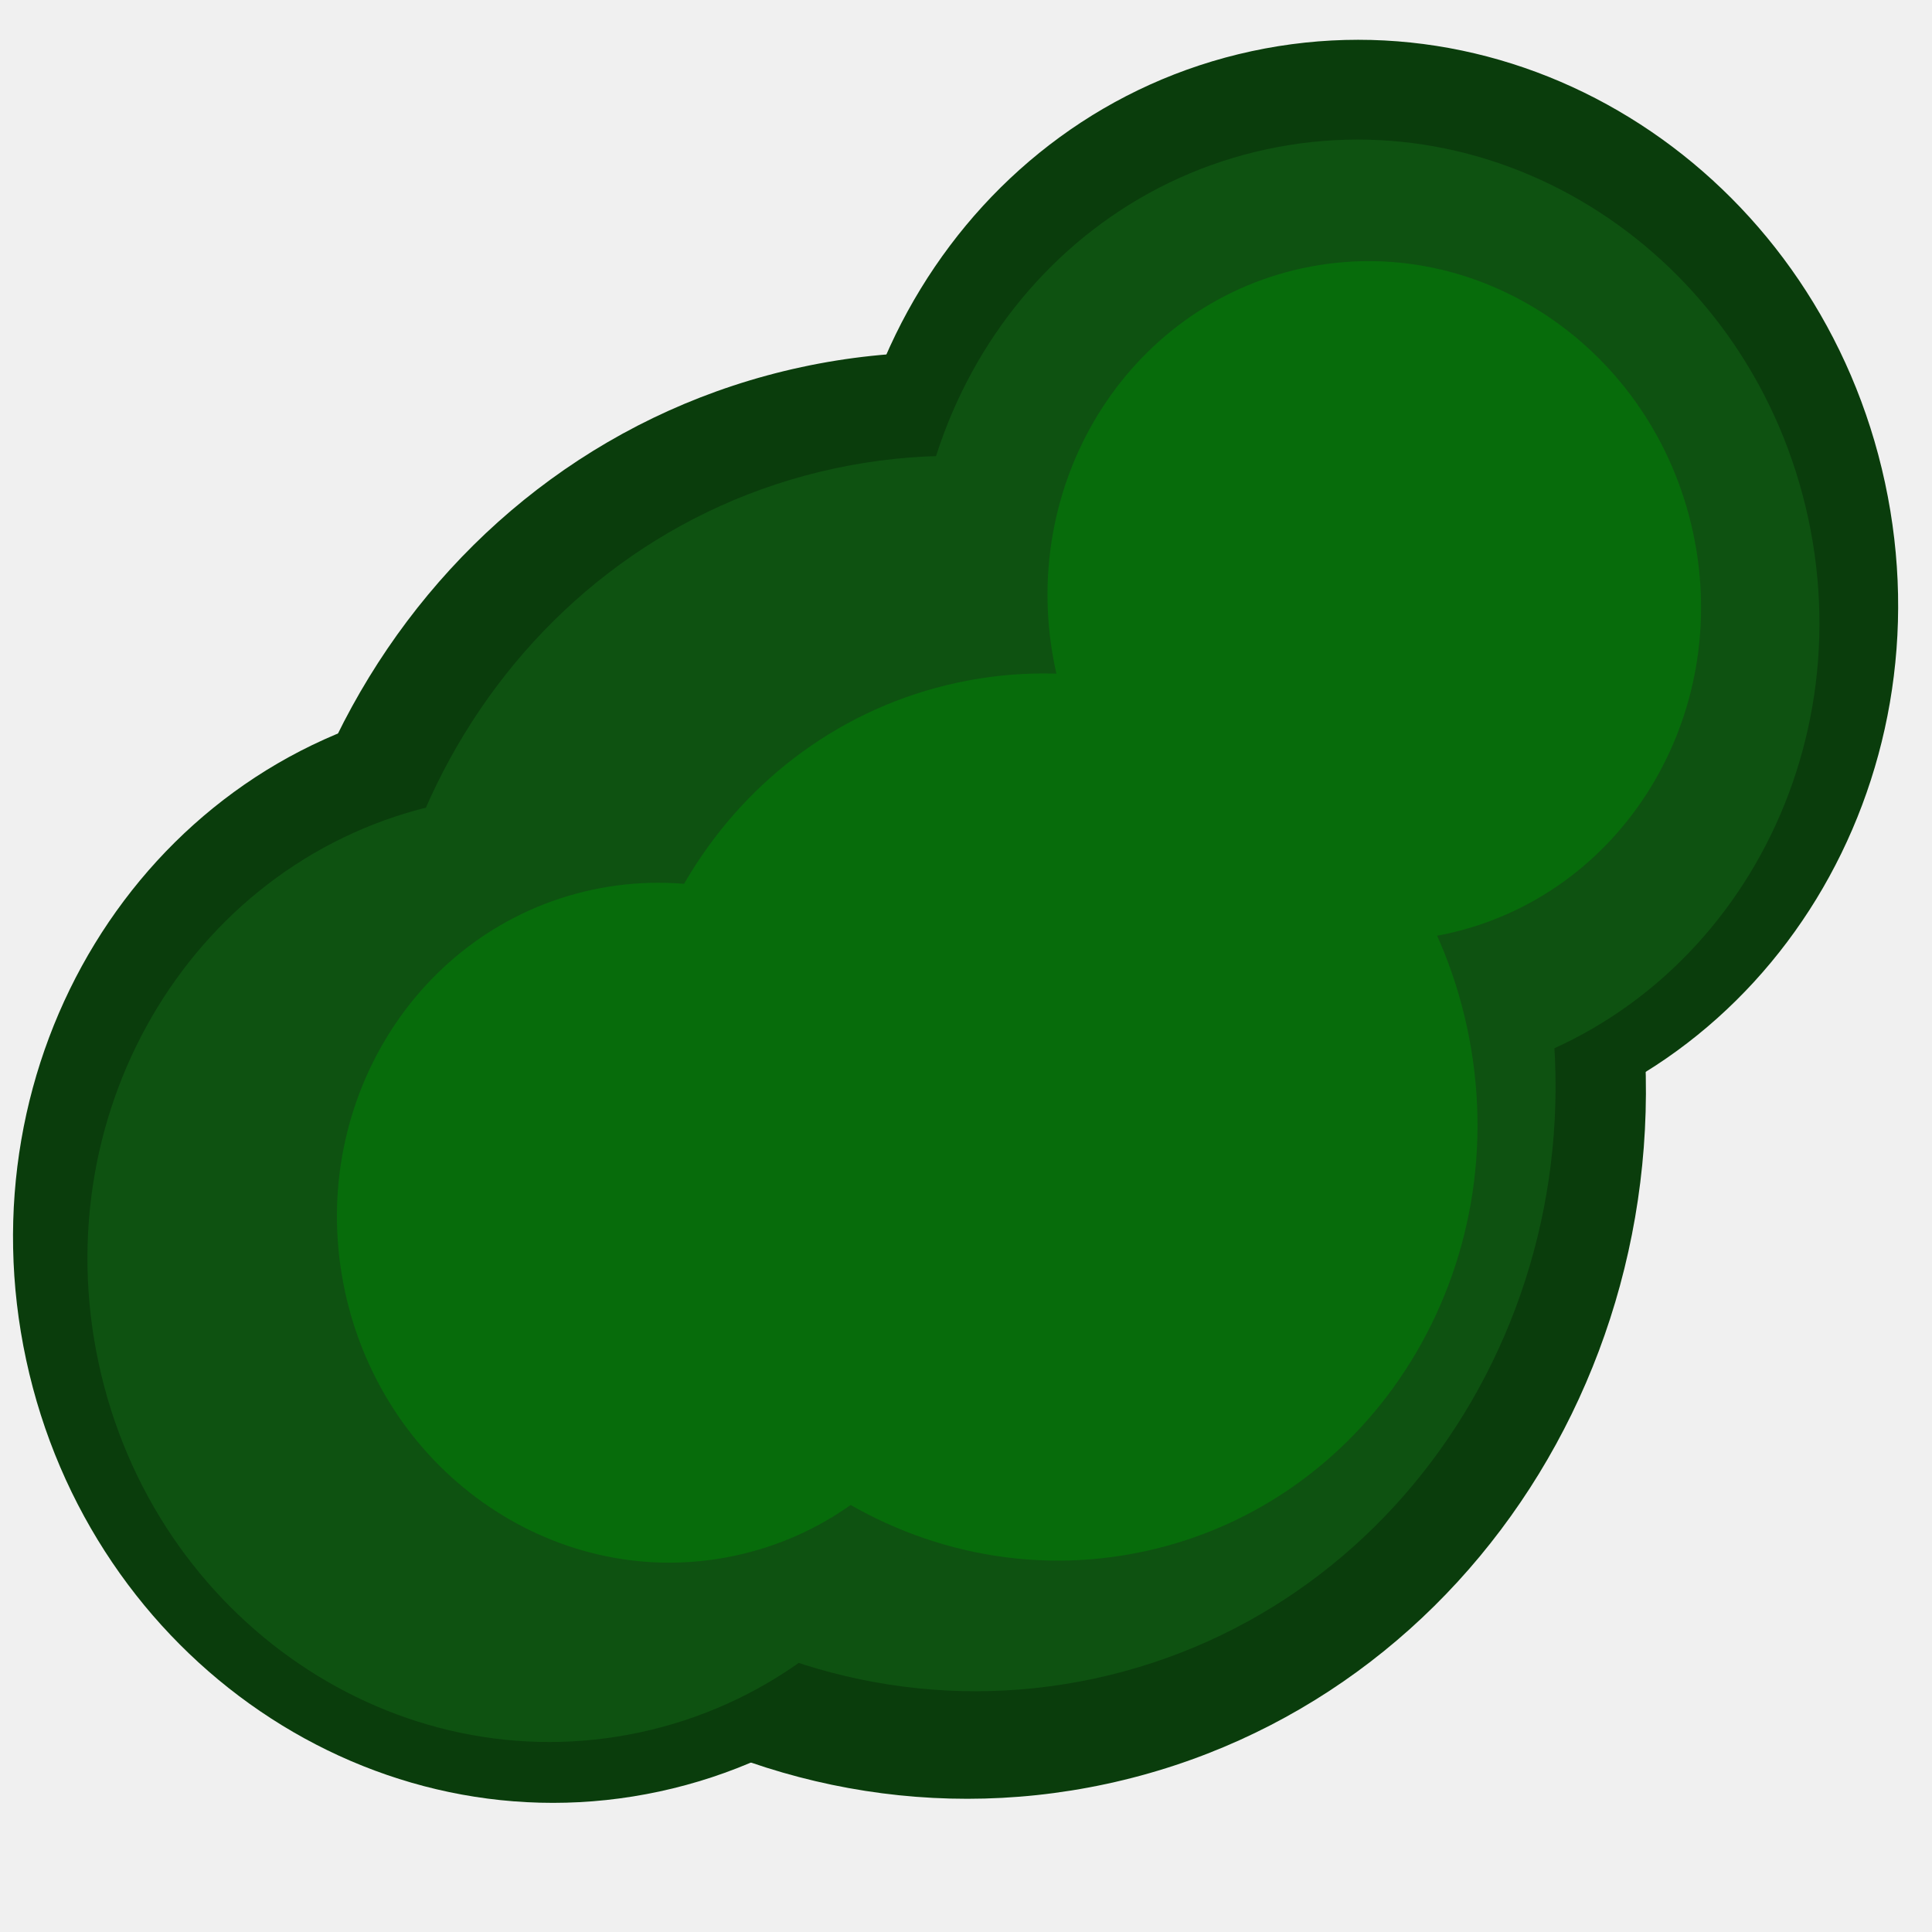
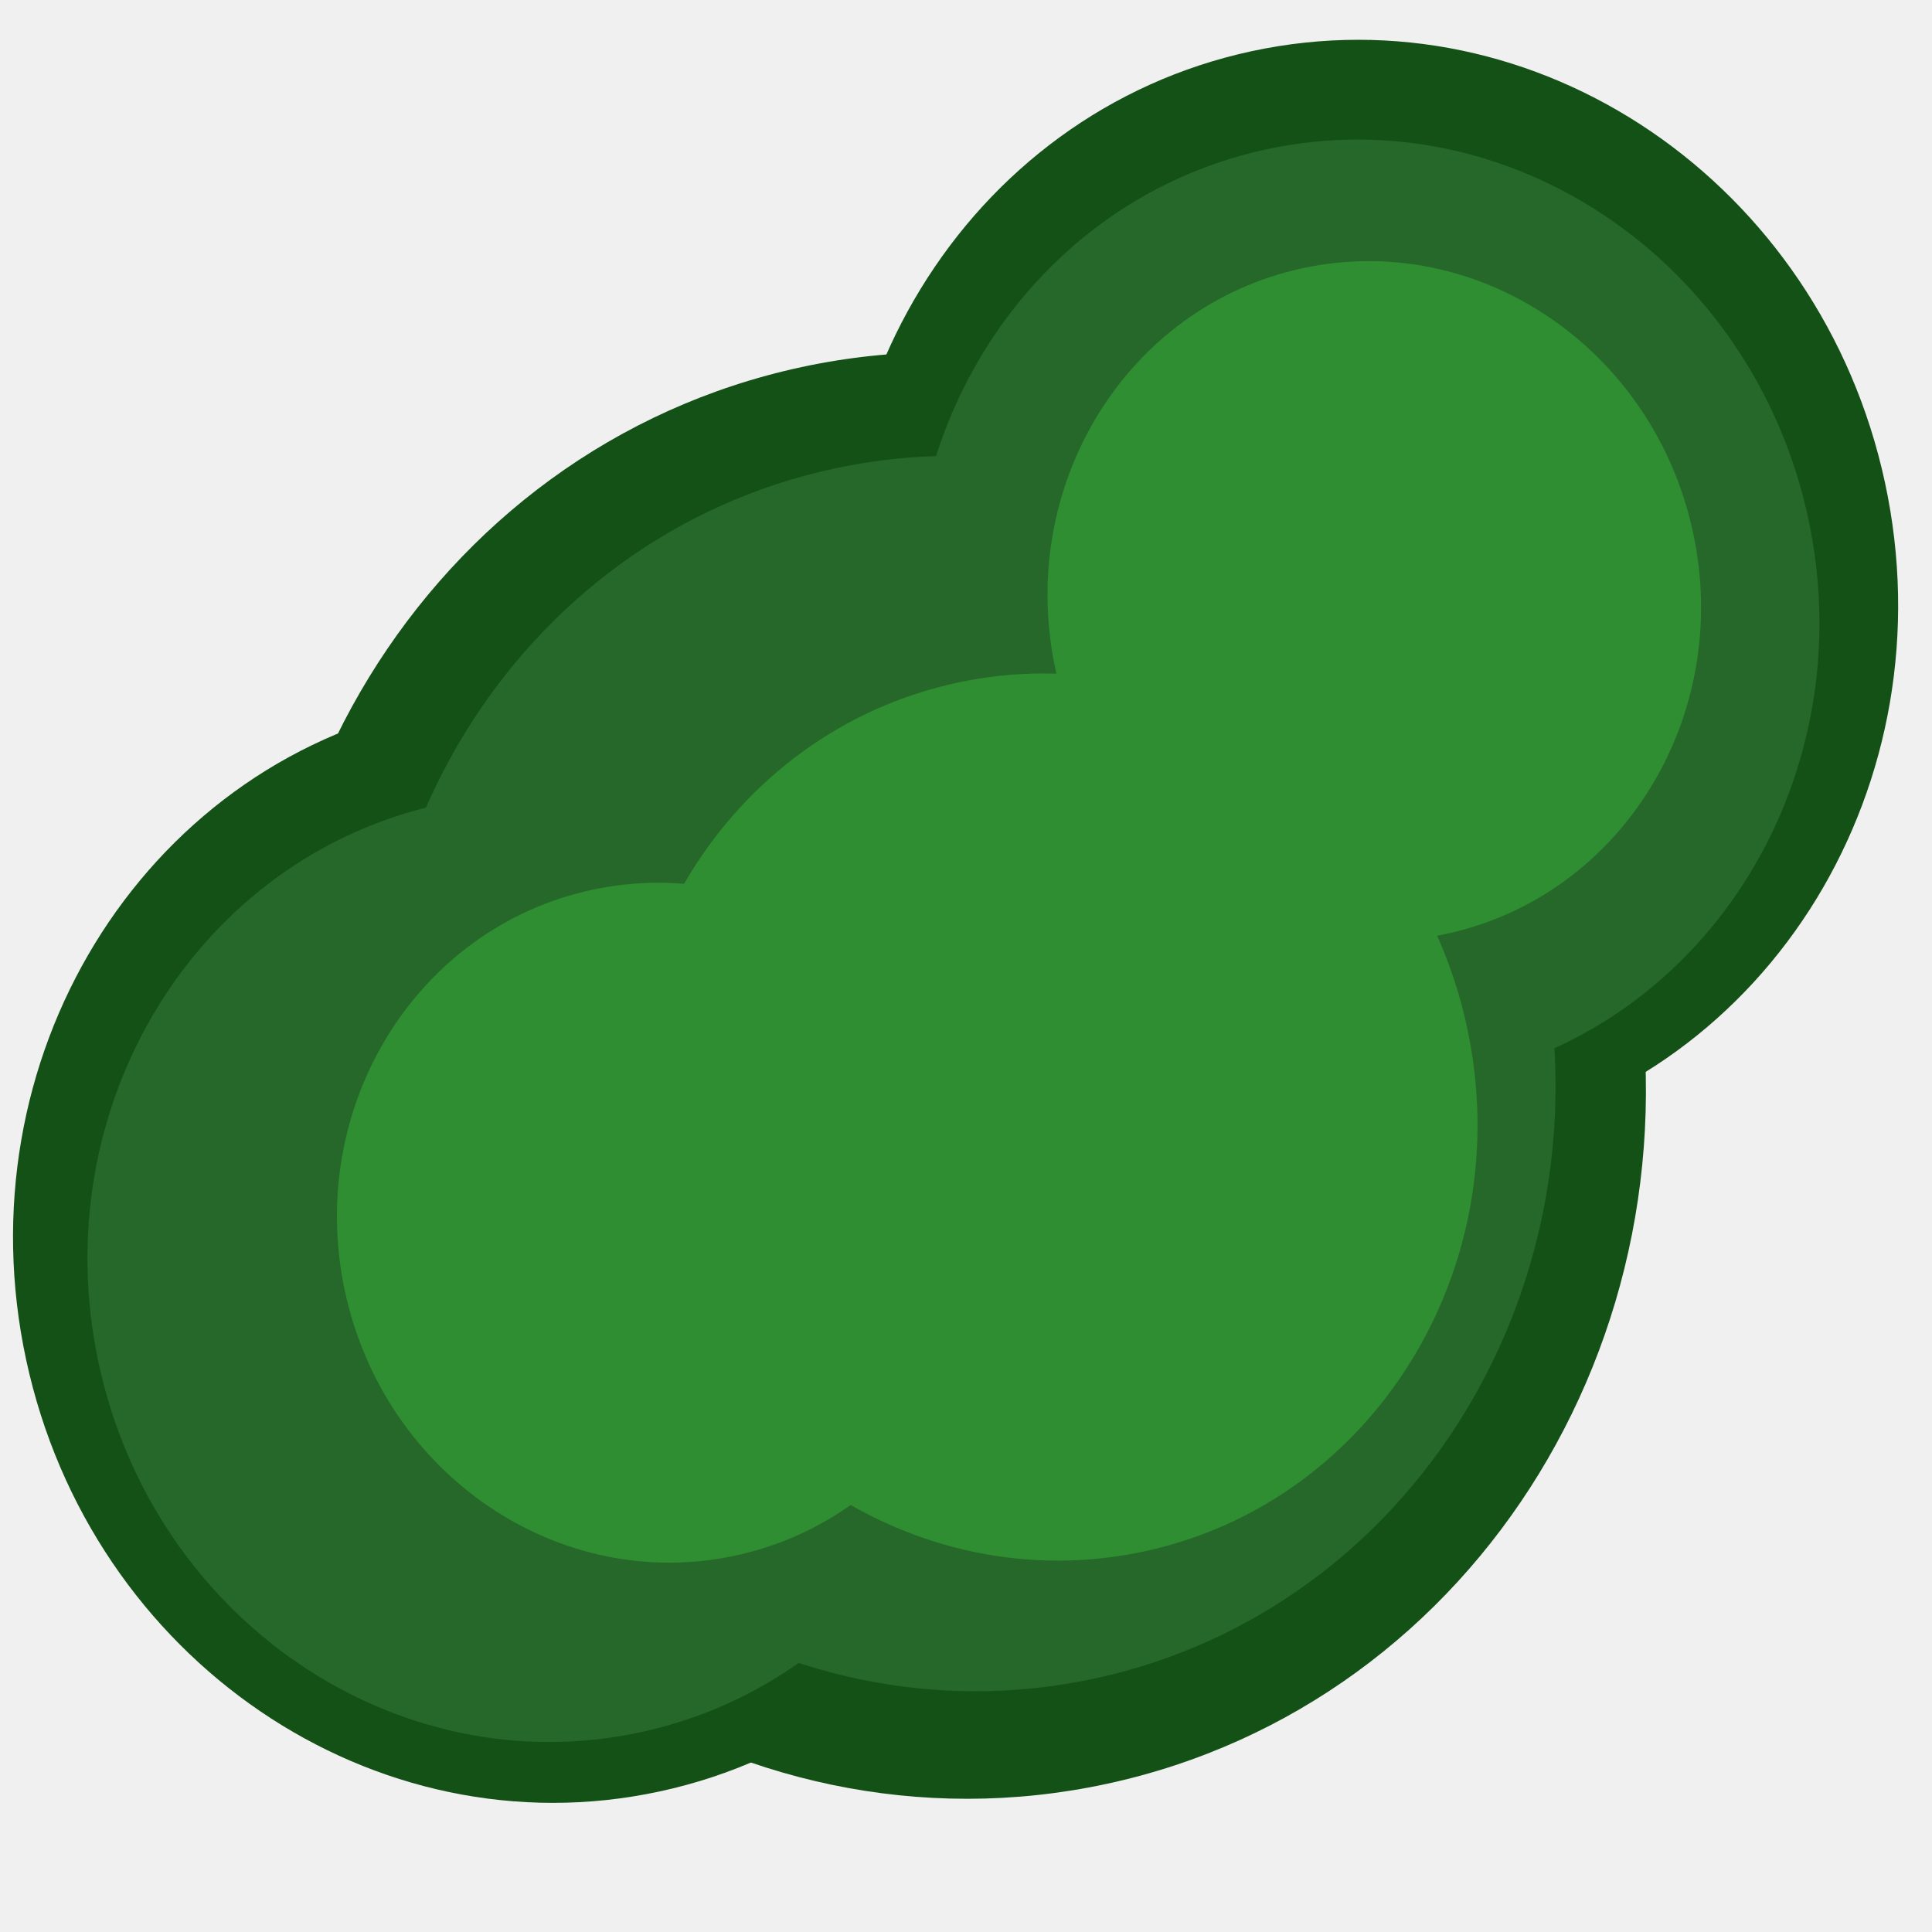
<svg xmlns="http://www.w3.org/2000/svg" width="400" height="400" viewBox="0 0 400 400" fill="none">
  <g clip-path="url(#clip0_13_250)">
-     <ellipse cx="112.353" cy="258.545" rx="114.936" ry="109.382" transform="rotate(77.8499 112.353 258.545)" fill="#0A3D0C" />
-     <ellipse cx="197.51" cy="222.672" rx="150.028" ry="142.91" transform="rotate(77.8499 197.51 222.672)" fill="#0A3D0C" />
-     <ellipse cx="283.336" cy="122.957" rx="114.936" ry="109.382" transform="rotate(77.8499 283.336 122.957)" fill="#0A3D0C" />
-     <ellipse cx="199.663" cy="222.265" rx="128.126" ry="122.103" transform="rotate(77.8499 199.663 222.265)" fill="#0E5211" />
-     <ellipse cx="282.892" cy="126.986" rx="98.273" ry="93.573" transform="rotate(77.8499 282.892 126.986)" fill="#0E5211" />
-     <ellipse cx="284.531" cy="124.448" rx="70.5" ry="67.509" transform="rotate(77.8499 284.531 124.448)" fill="#076C0B" />
-     <ellipse cx="111.909" cy="262.574" rx="98.273" ry="93.573" transform="rotate(77.8499 111.909 262.574)" fill="#0E5211" />
-     <ellipse cx="137.415" cy="253.149" rx="70.5" ry="67.509" transform="rotate(77.8499 137.415 253.149)" fill="#076C0B" />
-     <ellipse cx="217.56" cy="231.27" rx="91.988" ry="88.155" transform="rotate(77.8499 217.56 231.27)" fill="#076C0B" />
+     <ellipse cx="112.353" cy="258.545" rx="114.936" ry="109.382" transform="rotate(77.8499 112.353 258.545)" fill="#145117" />
+     <ellipse cx="197.51" cy="222.672" rx="150.028" ry="142.91" transform="rotate(77.8499 197.51 222.672)" fill="#145117" />
+     <ellipse cx="283.336" cy="122.957" rx="114.936" ry="109.382" transform="rotate(77.8499 283.336 122.957)" fill="#145117" />
+     <ellipse cx="199.663" cy="222.266" rx="128.126" ry="122.103" transform="rotate(77.8499 199.663 222.266)" fill="#266829" />
+     <ellipse cx="282.892" cy="126.986" rx="98.273" ry="93.573" transform="rotate(77.8499 282.892 126.986)" fill="#266829" />
+     <ellipse cx="284.531" cy="124.448" rx="70.5" ry="67.509" transform="rotate(77.8499 284.531 124.448)" fill="#2F8D32" />
+     <ellipse cx="111.909" cy="262.574" rx="98.273" ry="93.573" transform="rotate(77.8499 111.909 262.574)" fill="#266829" />
+     <ellipse cx="137.415" cy="253.149" rx="70.5" ry="67.509" transform="rotate(77.8499 137.415 253.149)" fill="#2F8D32" />
+     <ellipse cx="217.56" cy="231.27" rx="91.988" ry="88.155" transform="rotate(77.8499 217.56 231.27)" fill="#2F8D32" />
  </g>
  <defs>
    <clipPath id="clip0_13_250">
      <rect width="400" height="400" fill="white" />
    </clipPath>
  </defs>
</svg>
